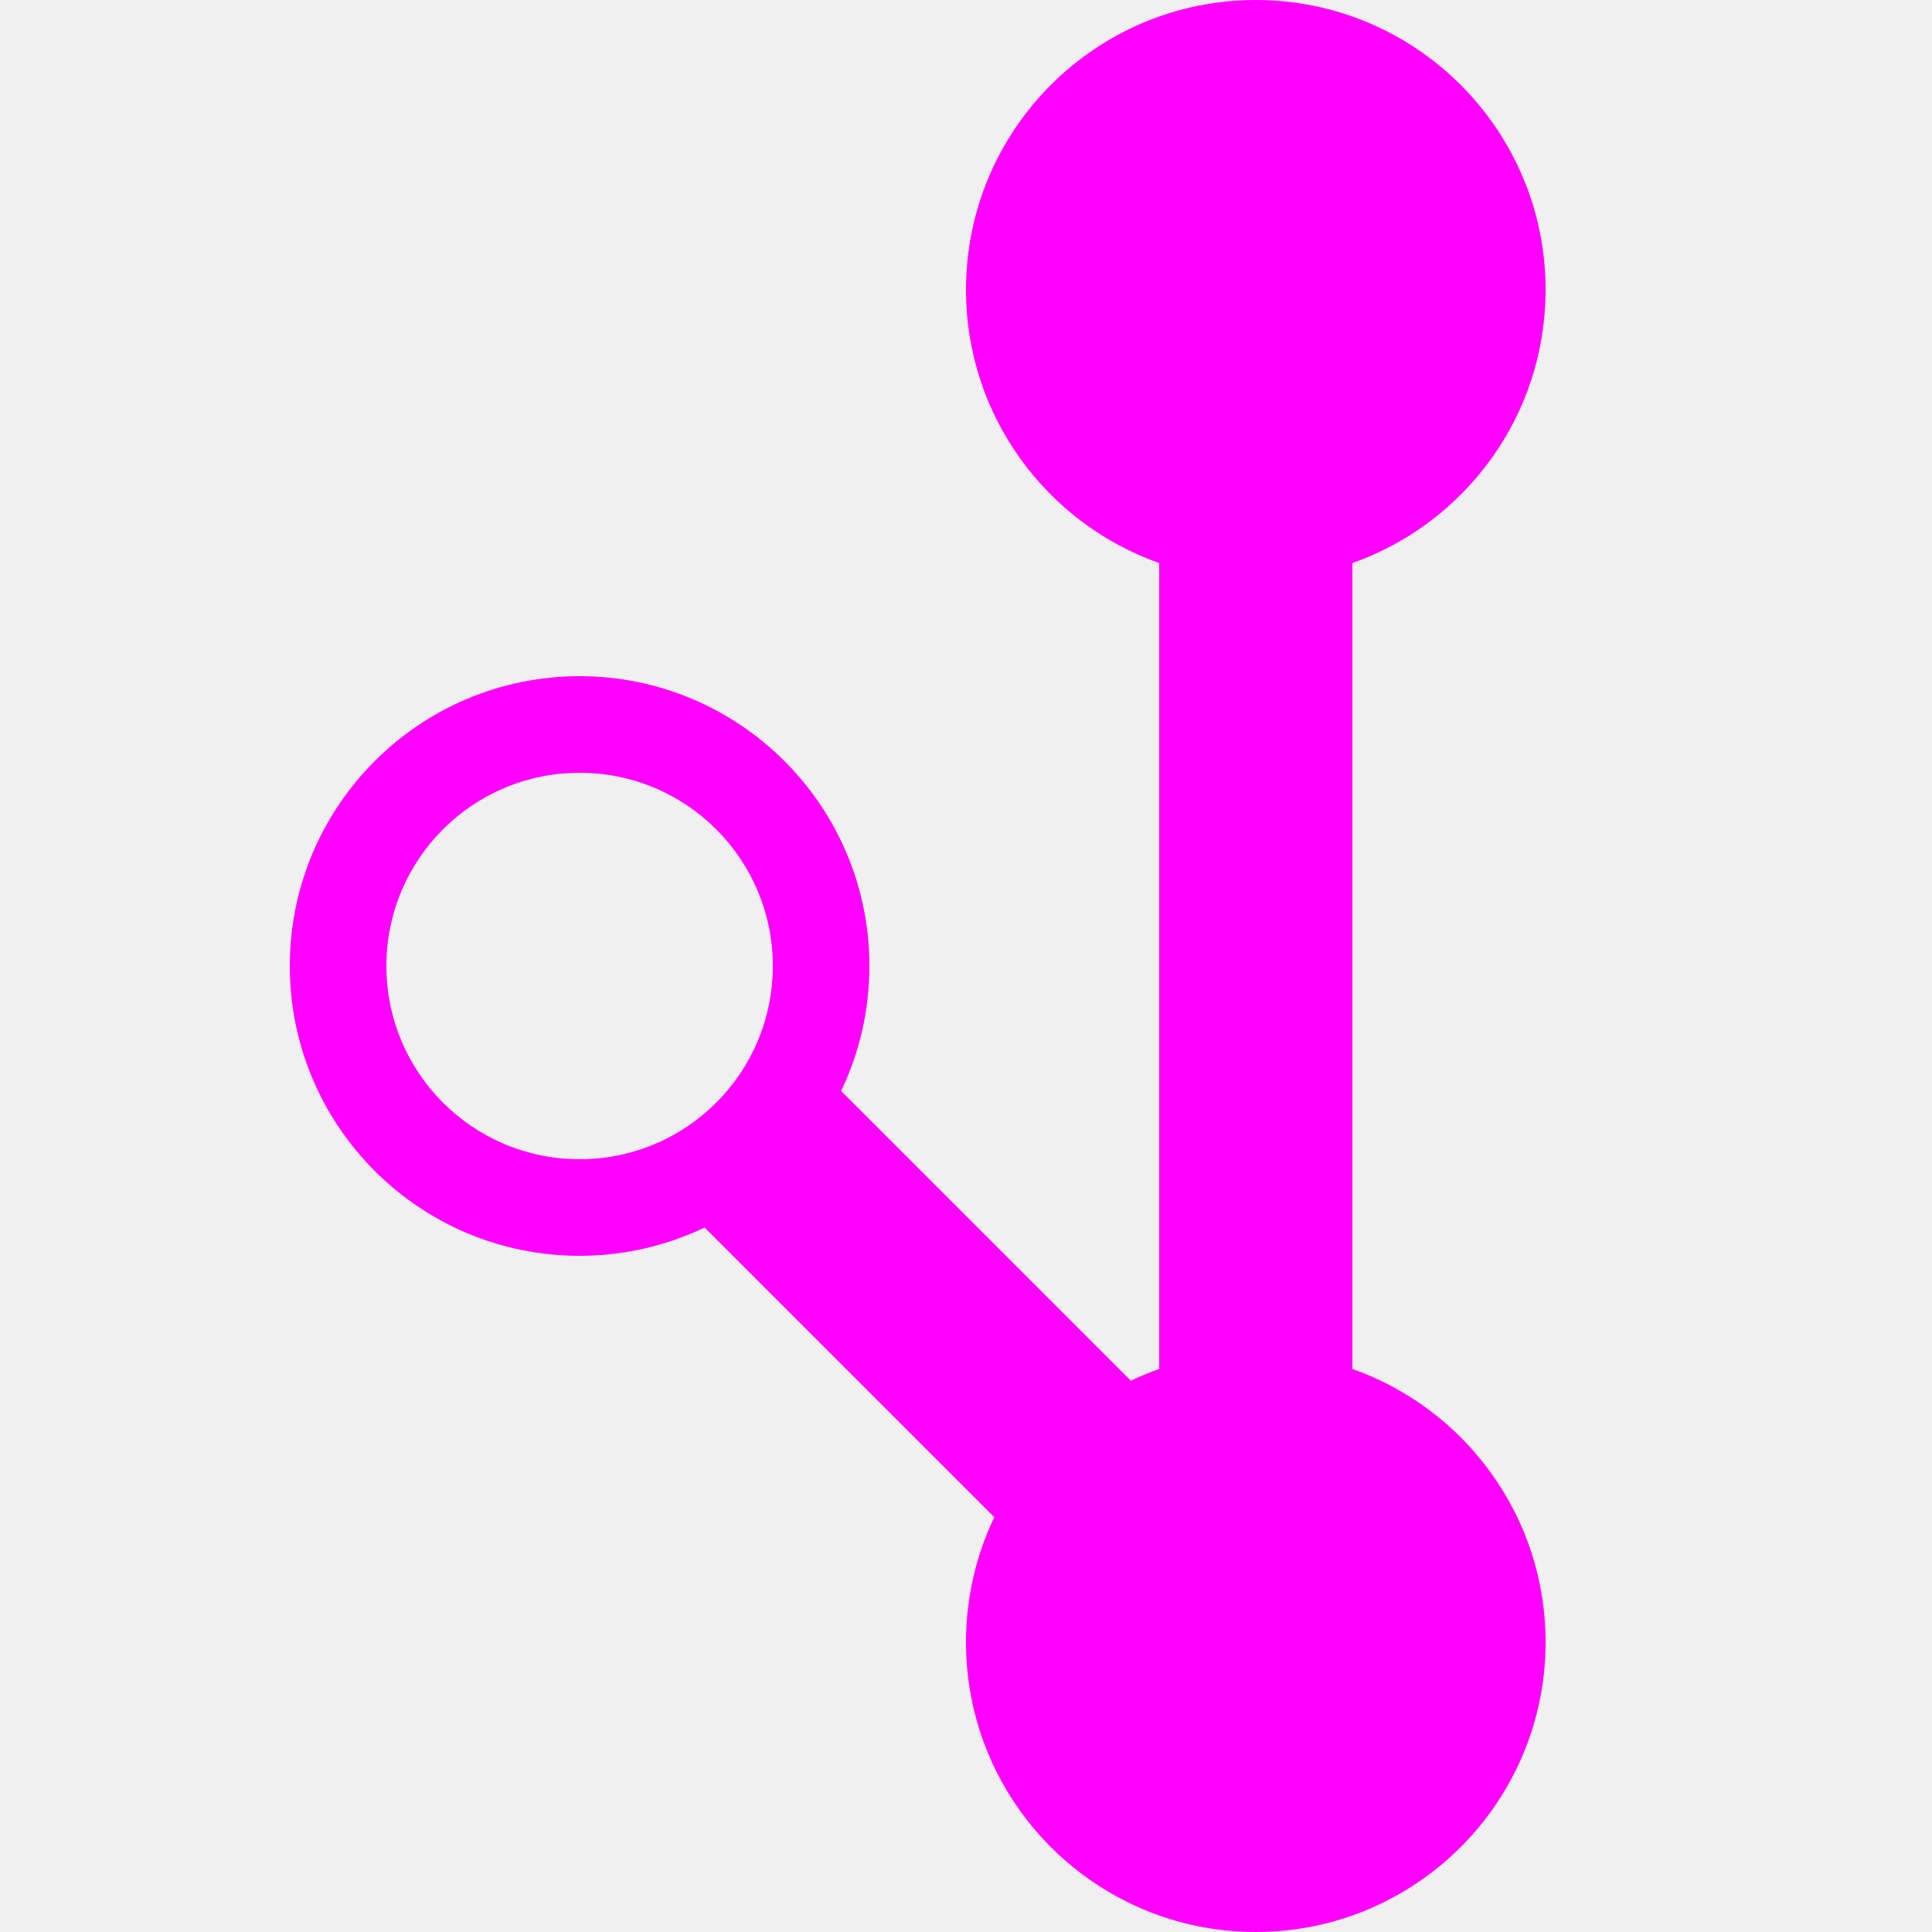
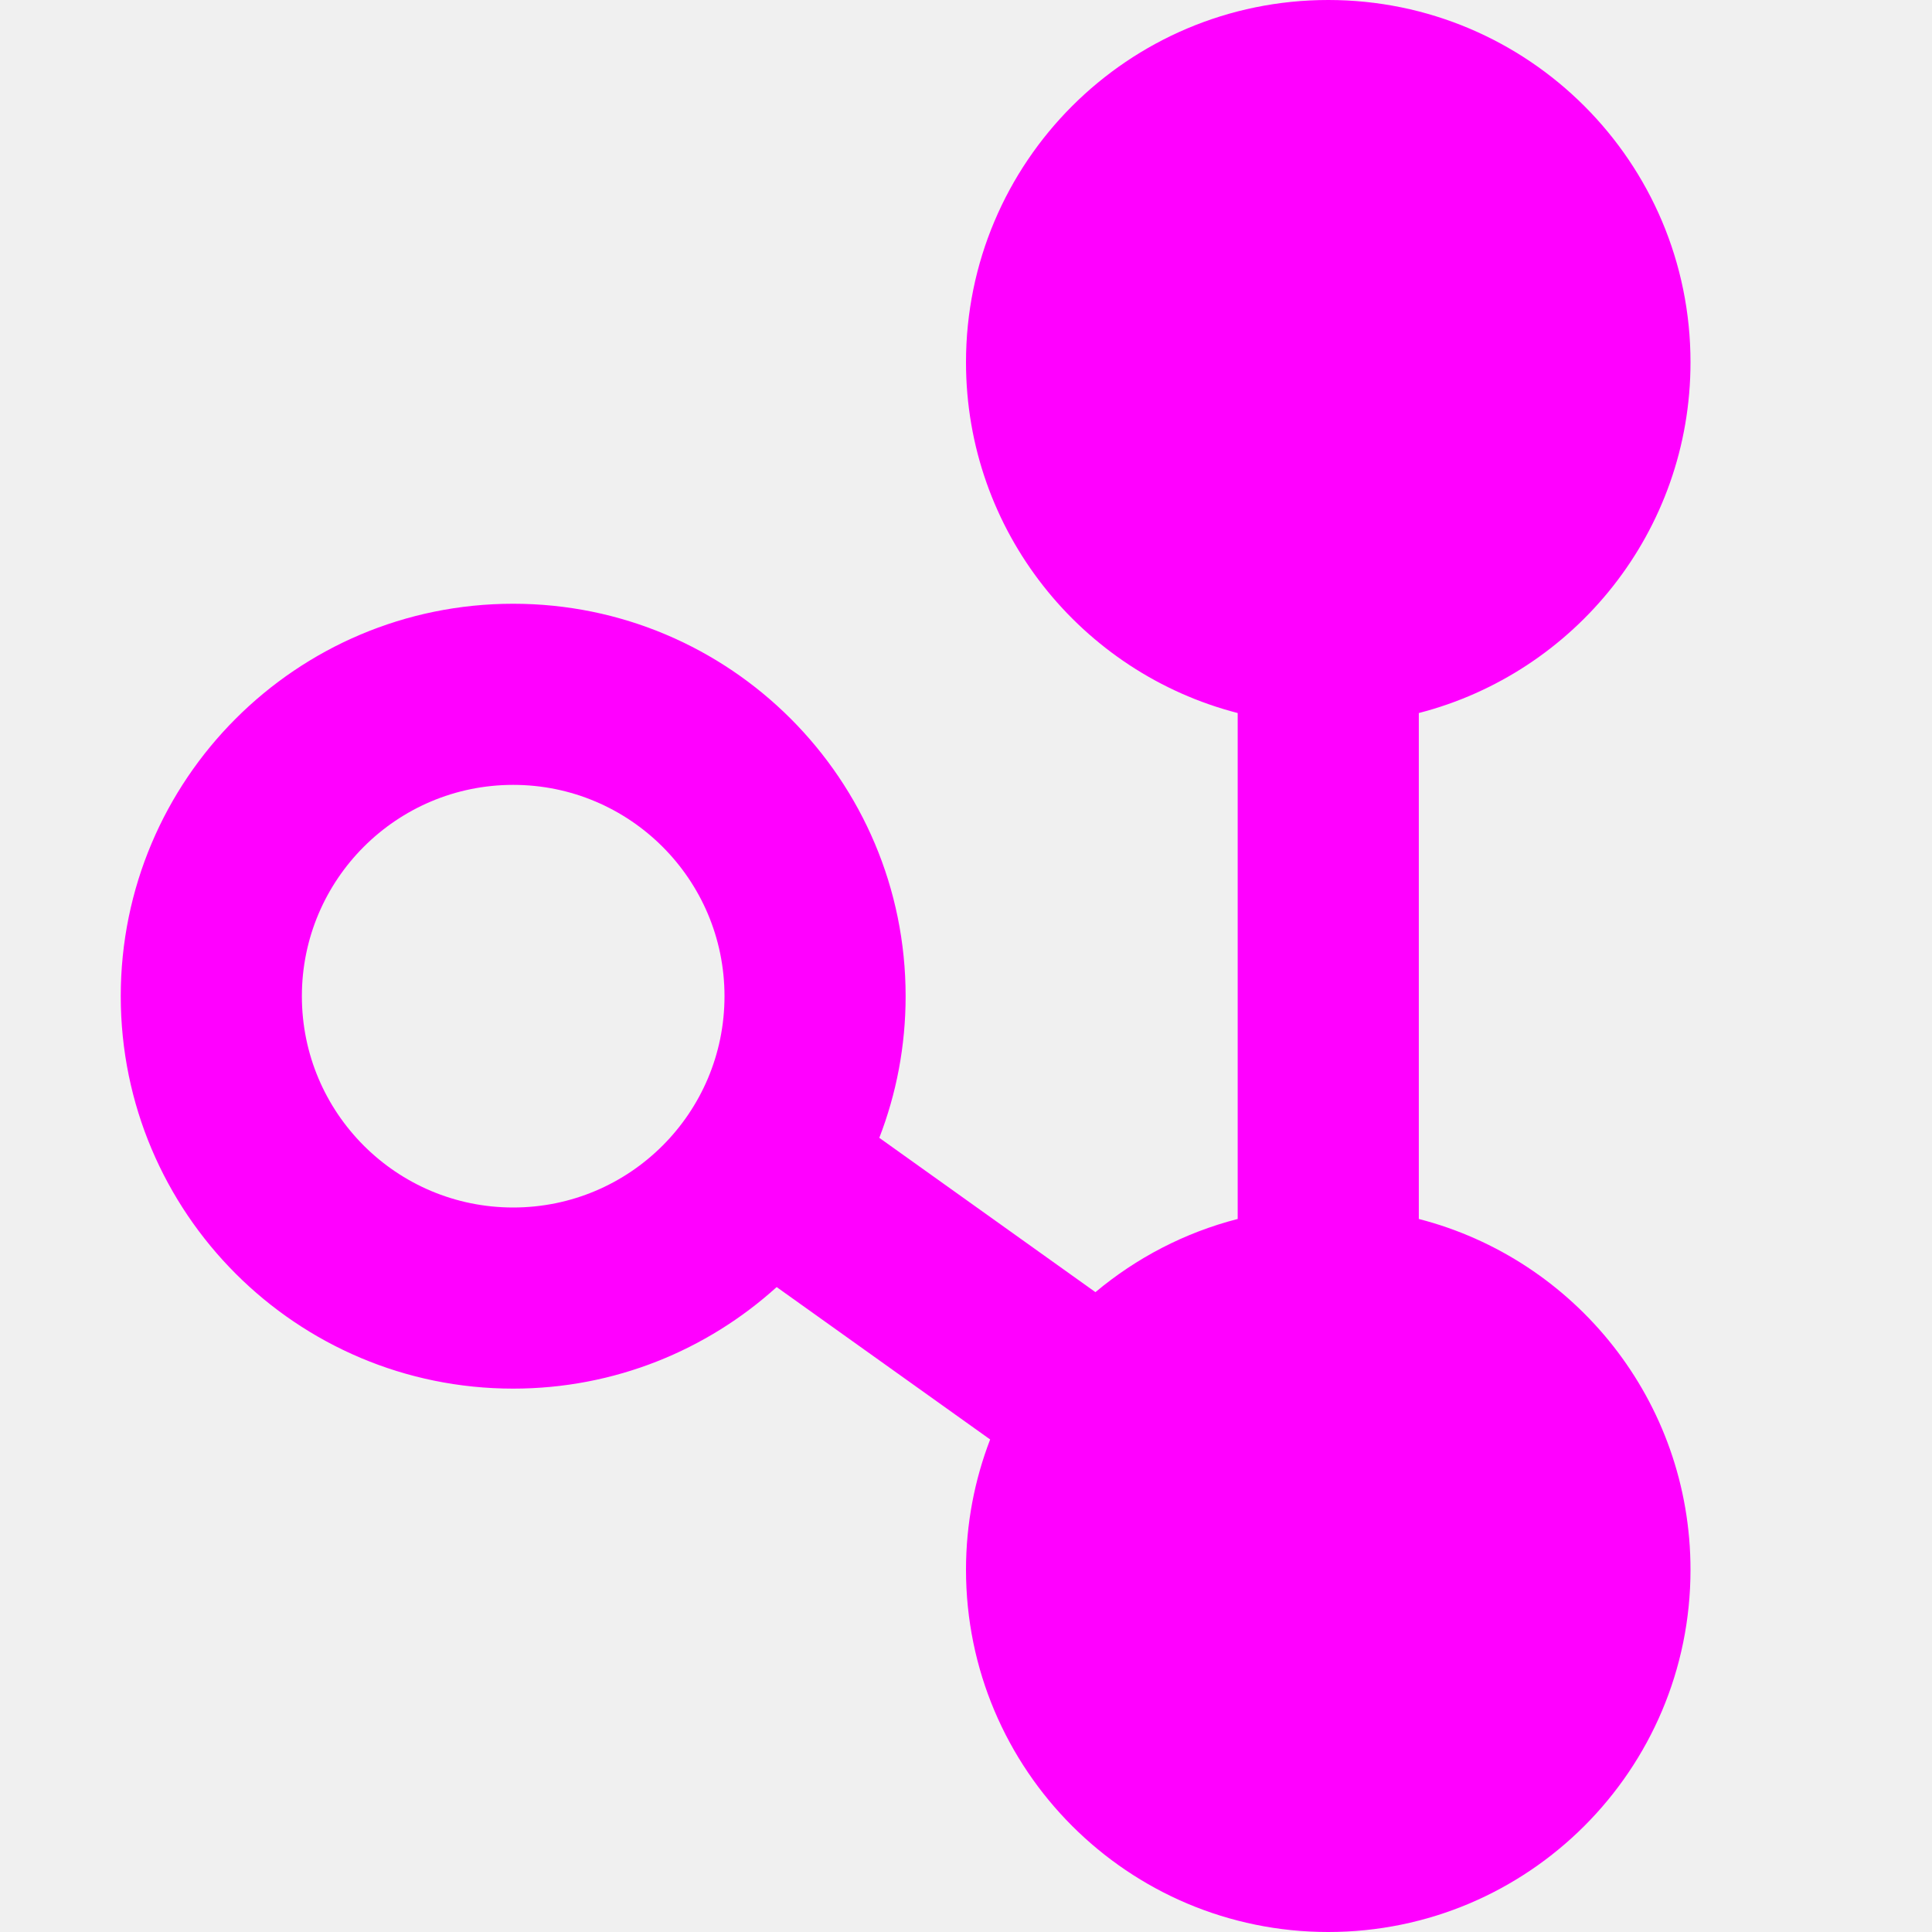
<svg xmlns="http://www.w3.org/2000/svg" width="16" height="16" viewBox="0 0 16 16" fill="none">
-   <path fill-rule="evenodd" clip-rule="evenodd" d="M11.2 4.663C12.132 4.334 12.8 3.445 12.8 2.4C12.8 1.075 11.725 0 10.4 0C9.074 0 8 1.075 8 2.4C8 3.445 8.668 4.334 9.6 4.663V11.337C9.52 11.365 9.441 11.398 9.365 11.434L6.966 9.035C7.116 8.721 7.2 8.371 7.2 8C7.2 6.675 6.125 5.6 4.8 5.6C3.474 5.6 2.4 6.675 2.4 8C2.4 9.325 3.474 10.4 4.8 10.4C5.17 10.4 5.521 10.316 5.835 10.166L8.234 12.565C8.084 12.879 8 13.229 8 13.6C8 14.925 9.074 16 10.4 16C11.725 16 12.8 14.925 12.8 13.6C12.8 12.555 12.132 11.666 11.2 11.337V4.663ZM6.4 8C6.4 8.884 5.684 9.6 4.8 9.6C3.916 9.6 3.2 8.884 3.2 8C3.2 7.116 3.916 6.4 4.8 6.4C5.684 6.4 6.4 7.116 6.4 8Z" fill="#FF00FF" />
+   <g clip-path="url(#clip0_2224_8287)">
+     <path fill-rule="evenodd" clip-rule="evenodd" d="M11.75 5.905C13.044 5.572 14 4.398 14 3C14 1.343 12.657 0 11 0C9.343 0 8 1.343 8 3C8 4.398 8.956 5.572 10.25 5.905V10.095C9.81 10.208 9.41 10.418 9.072 10.701L7.282 9.423C7.423 9.059 7.5 8.663 7.5 8.25C7.5 6.455 6.045 5 4.25 5C2.455 5 1 6.455 1 8.25C1 10.045 2.455 11.5 4.25 11.5C5.09 11.5 5.855 11.181 6.432 10.659L8.2 11.921C8.071 12.256 8 12.62 8 13C8 14.657 9.343 16 11 16C12.657 16 14 14.657 14 13C14 11.602 13.044 10.428 11.75 10.095V5.905ZM4.25 6.5C3.284 6.5 2.5 7.284 2.5 8.25C2.5 9.217 3.284 10 4.25 10C5.216 10 6 9.217 6 8.25C6 7.284 5.216 6.5 4.25 6.5Z" fill="#FF00FF" />
+   </g>
+   <defs>
+     <clipPath id="clip0_2224_8287">
+       <rect width="16" height="16" fill="white" />
+     </clipPath>
+   </defs>
</svg>
